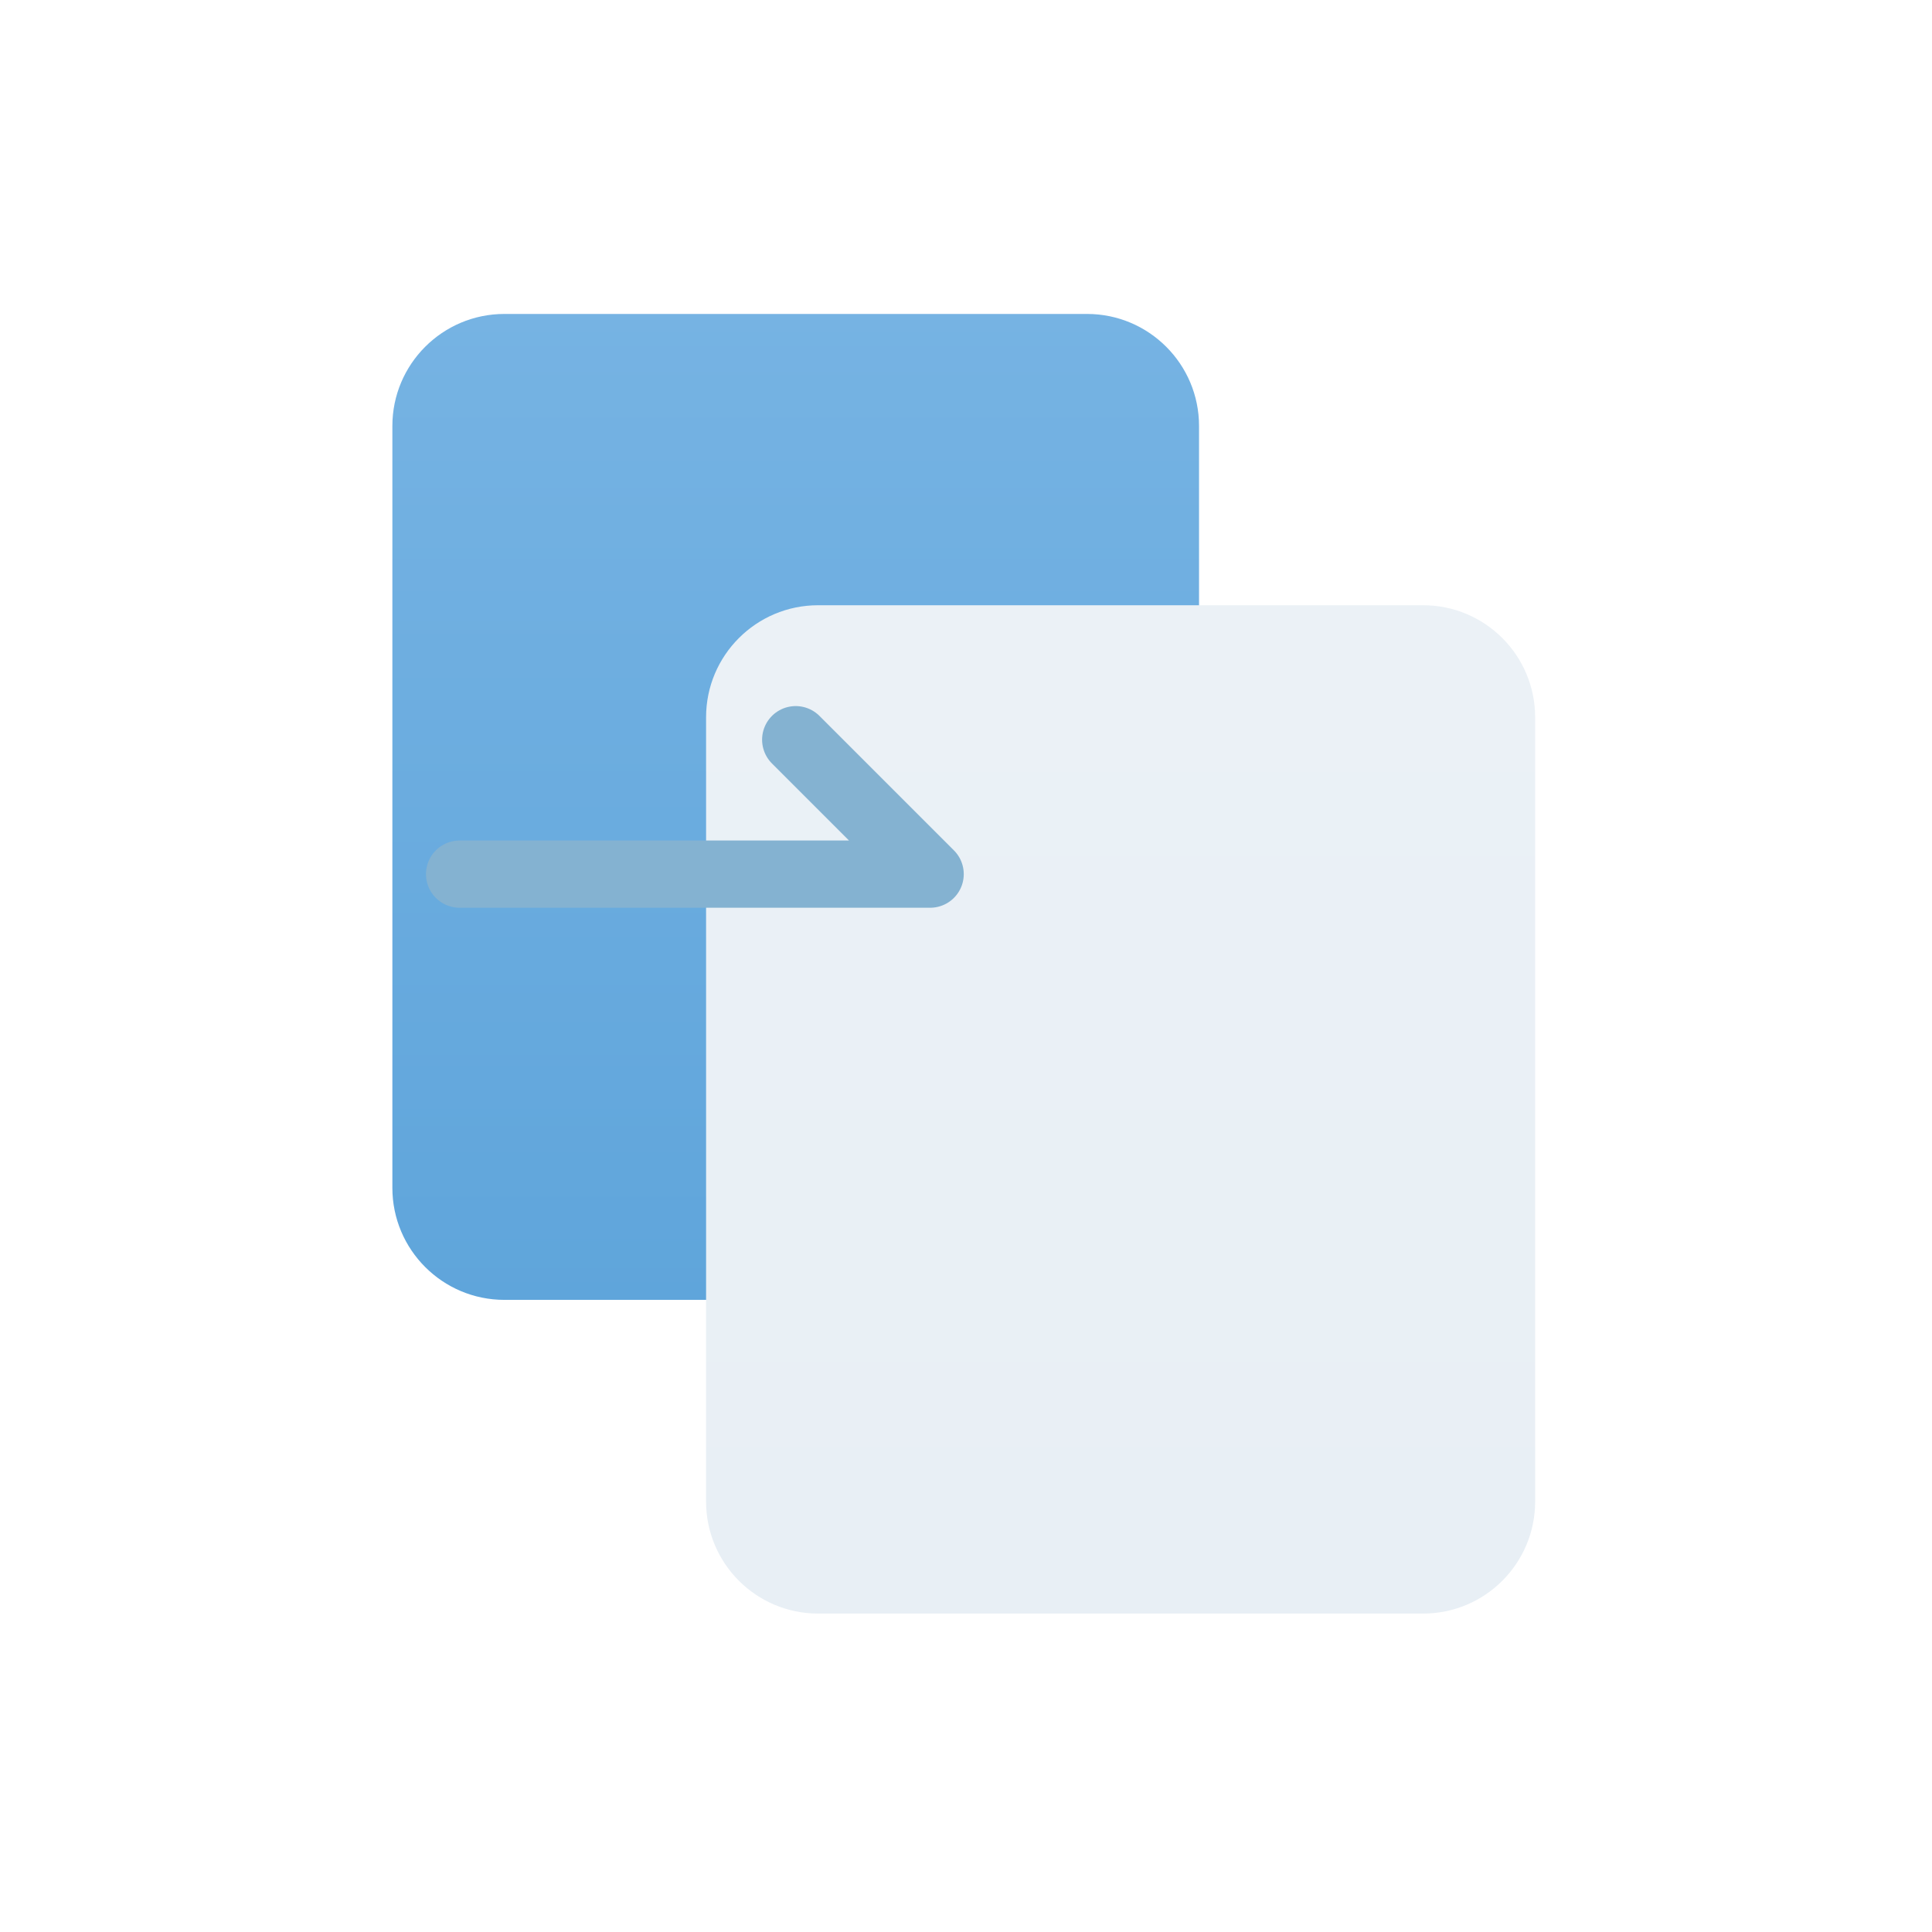
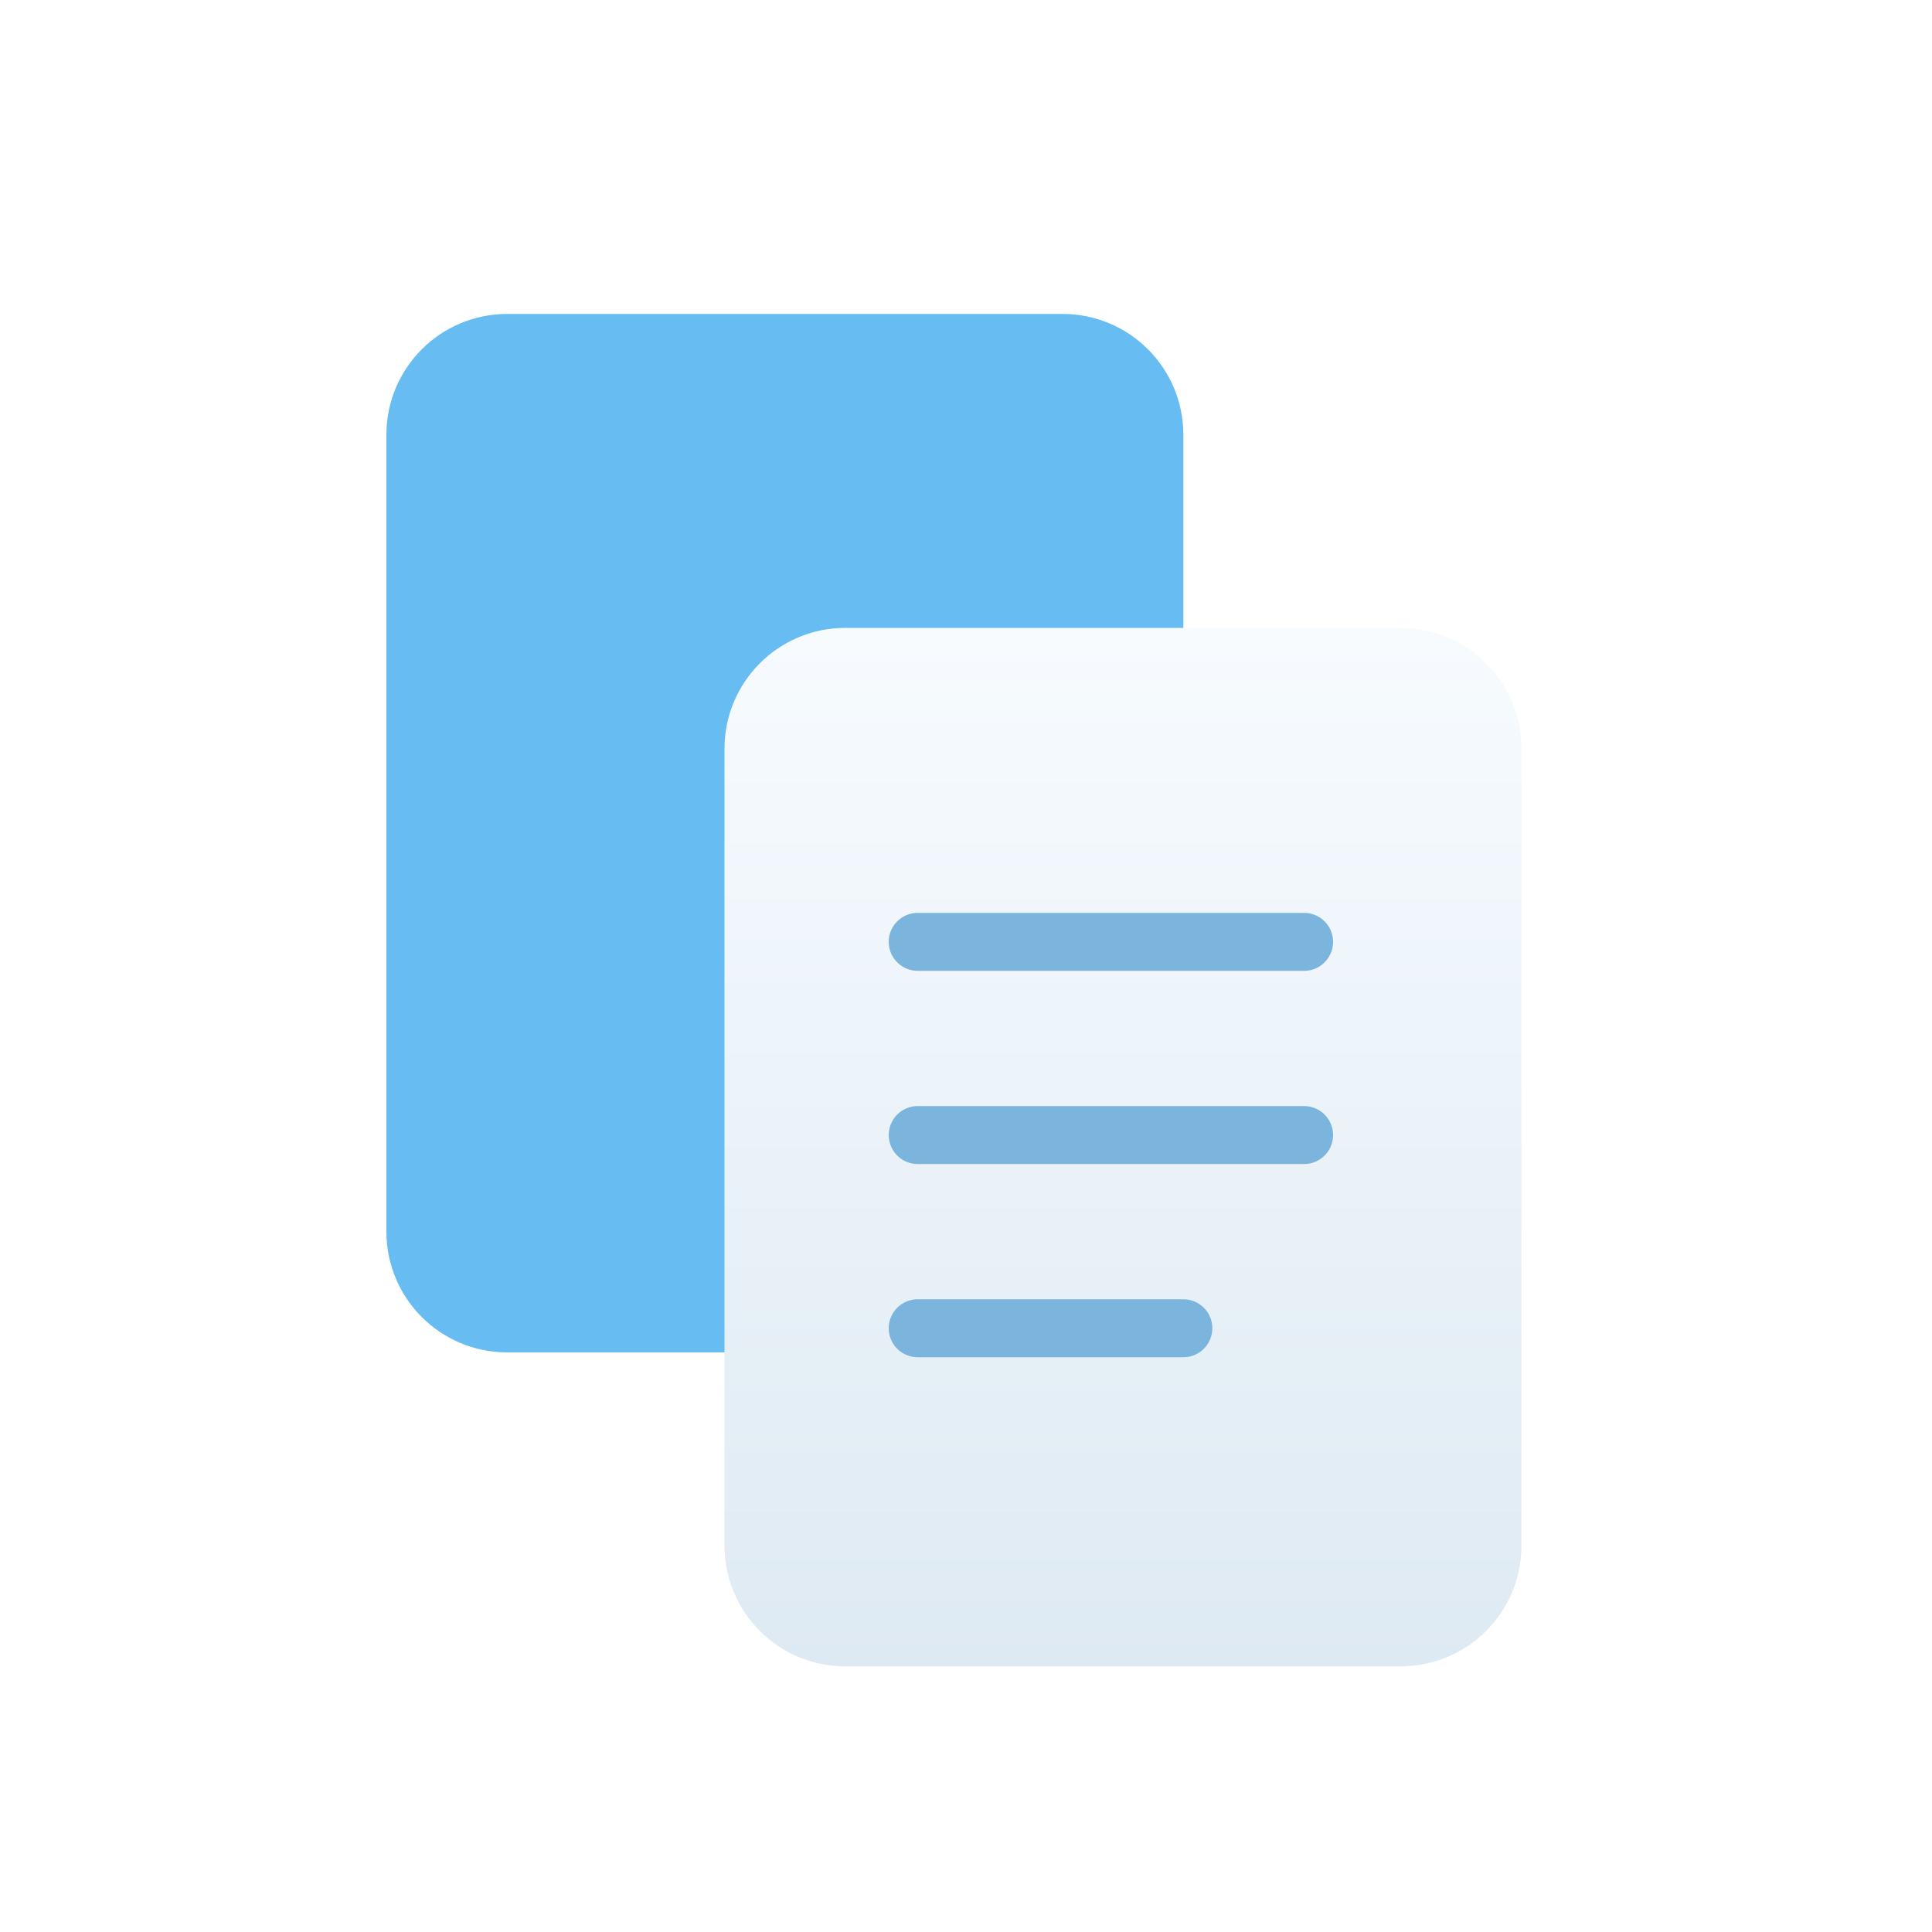
<svg xmlns="http://www.w3.org/2000/svg" width="768" height="768" viewBox="0 0 80 80">
  <defs>
-     <linearGradient id="g0" x1="0%" y1="0%" x2="0%" y2="100%">
-       <stop stop-color="#76B3E3" />
-       <stop offset="1" stop-color="#5FA5DB" />
+     <linearGradient id="paper" x2="0%" y2="100%">
+       <stop stop-color="#F7FBFE" />
+       <stop offset="1" stop-color="#DEEAF3" />
    </linearGradient>
-     <linearGradient id="g1" x1="0%" y1="0%" x2="0%" y2="100%">
-       <stop stop-color="#ebf1f6" />
-       <stop offset="1" stop-color="#E8EFF5" />
-     </linearGradient>
-     <linearGradient id="finishLight" x1="0%" y1="0%" x2="0%" y2="100%">
-       <stop stop-color="white" stop-opacity="0.039" />
-       <stop offset="1" stop-color="white" stop-opacity="0" />
-     </linearGradient>
-     <mask id="finishMask" mask-type="alpha" maskUnits="userSpaceOnUse" x="0" y="0" width="80" height="80">
-       <g transform="translate(3.25773 1.86598) scale(0.927835)">
-         <rect x="14" y="12" width="36" height="44" rx="5" fill="url(#g0)" />
-         <rect x="28" y="25" width="37" height="45" rx="5" fill="url(#g1)" />
-         <polyline points="17,37 38,37 32,31" fill="none" stroke="#84B2D1" stroke-width="3" stroke-linejoin="round" stroke-linecap="round" />
-       </g>
-     </mask>
  </defs>
-   <g>
-     <g transform="translate(3.25773 1.86598) scale(0.927835)">
-       <rect x="14" y="12" width="36" height="44" rx="5" fill="url(#g0)" />
-       <rect x="28" y="25" width="37" height="45" rx="5" fill="url(#g1)" />
-       <polyline points="17,37 38,37 32,31" fill="none" stroke="#84B2D1" stroke-width="3" stroke-linejoin="round" stroke-linecap="round" />
-     </g>
-   </g>
+   <rect x="16" y="13" width="33" height="43" rx="5" fill="#67BDF2" />
+   <rect x="30" y="26" width="33" height="43" rx="5" fill="url(#paper)" />
+   <path d="M38 39 H54 M38 47 H54 M38 55 H49" stroke="#7BB4DC" stroke-width="2.4" stroke-linecap="round" />
</svg>
